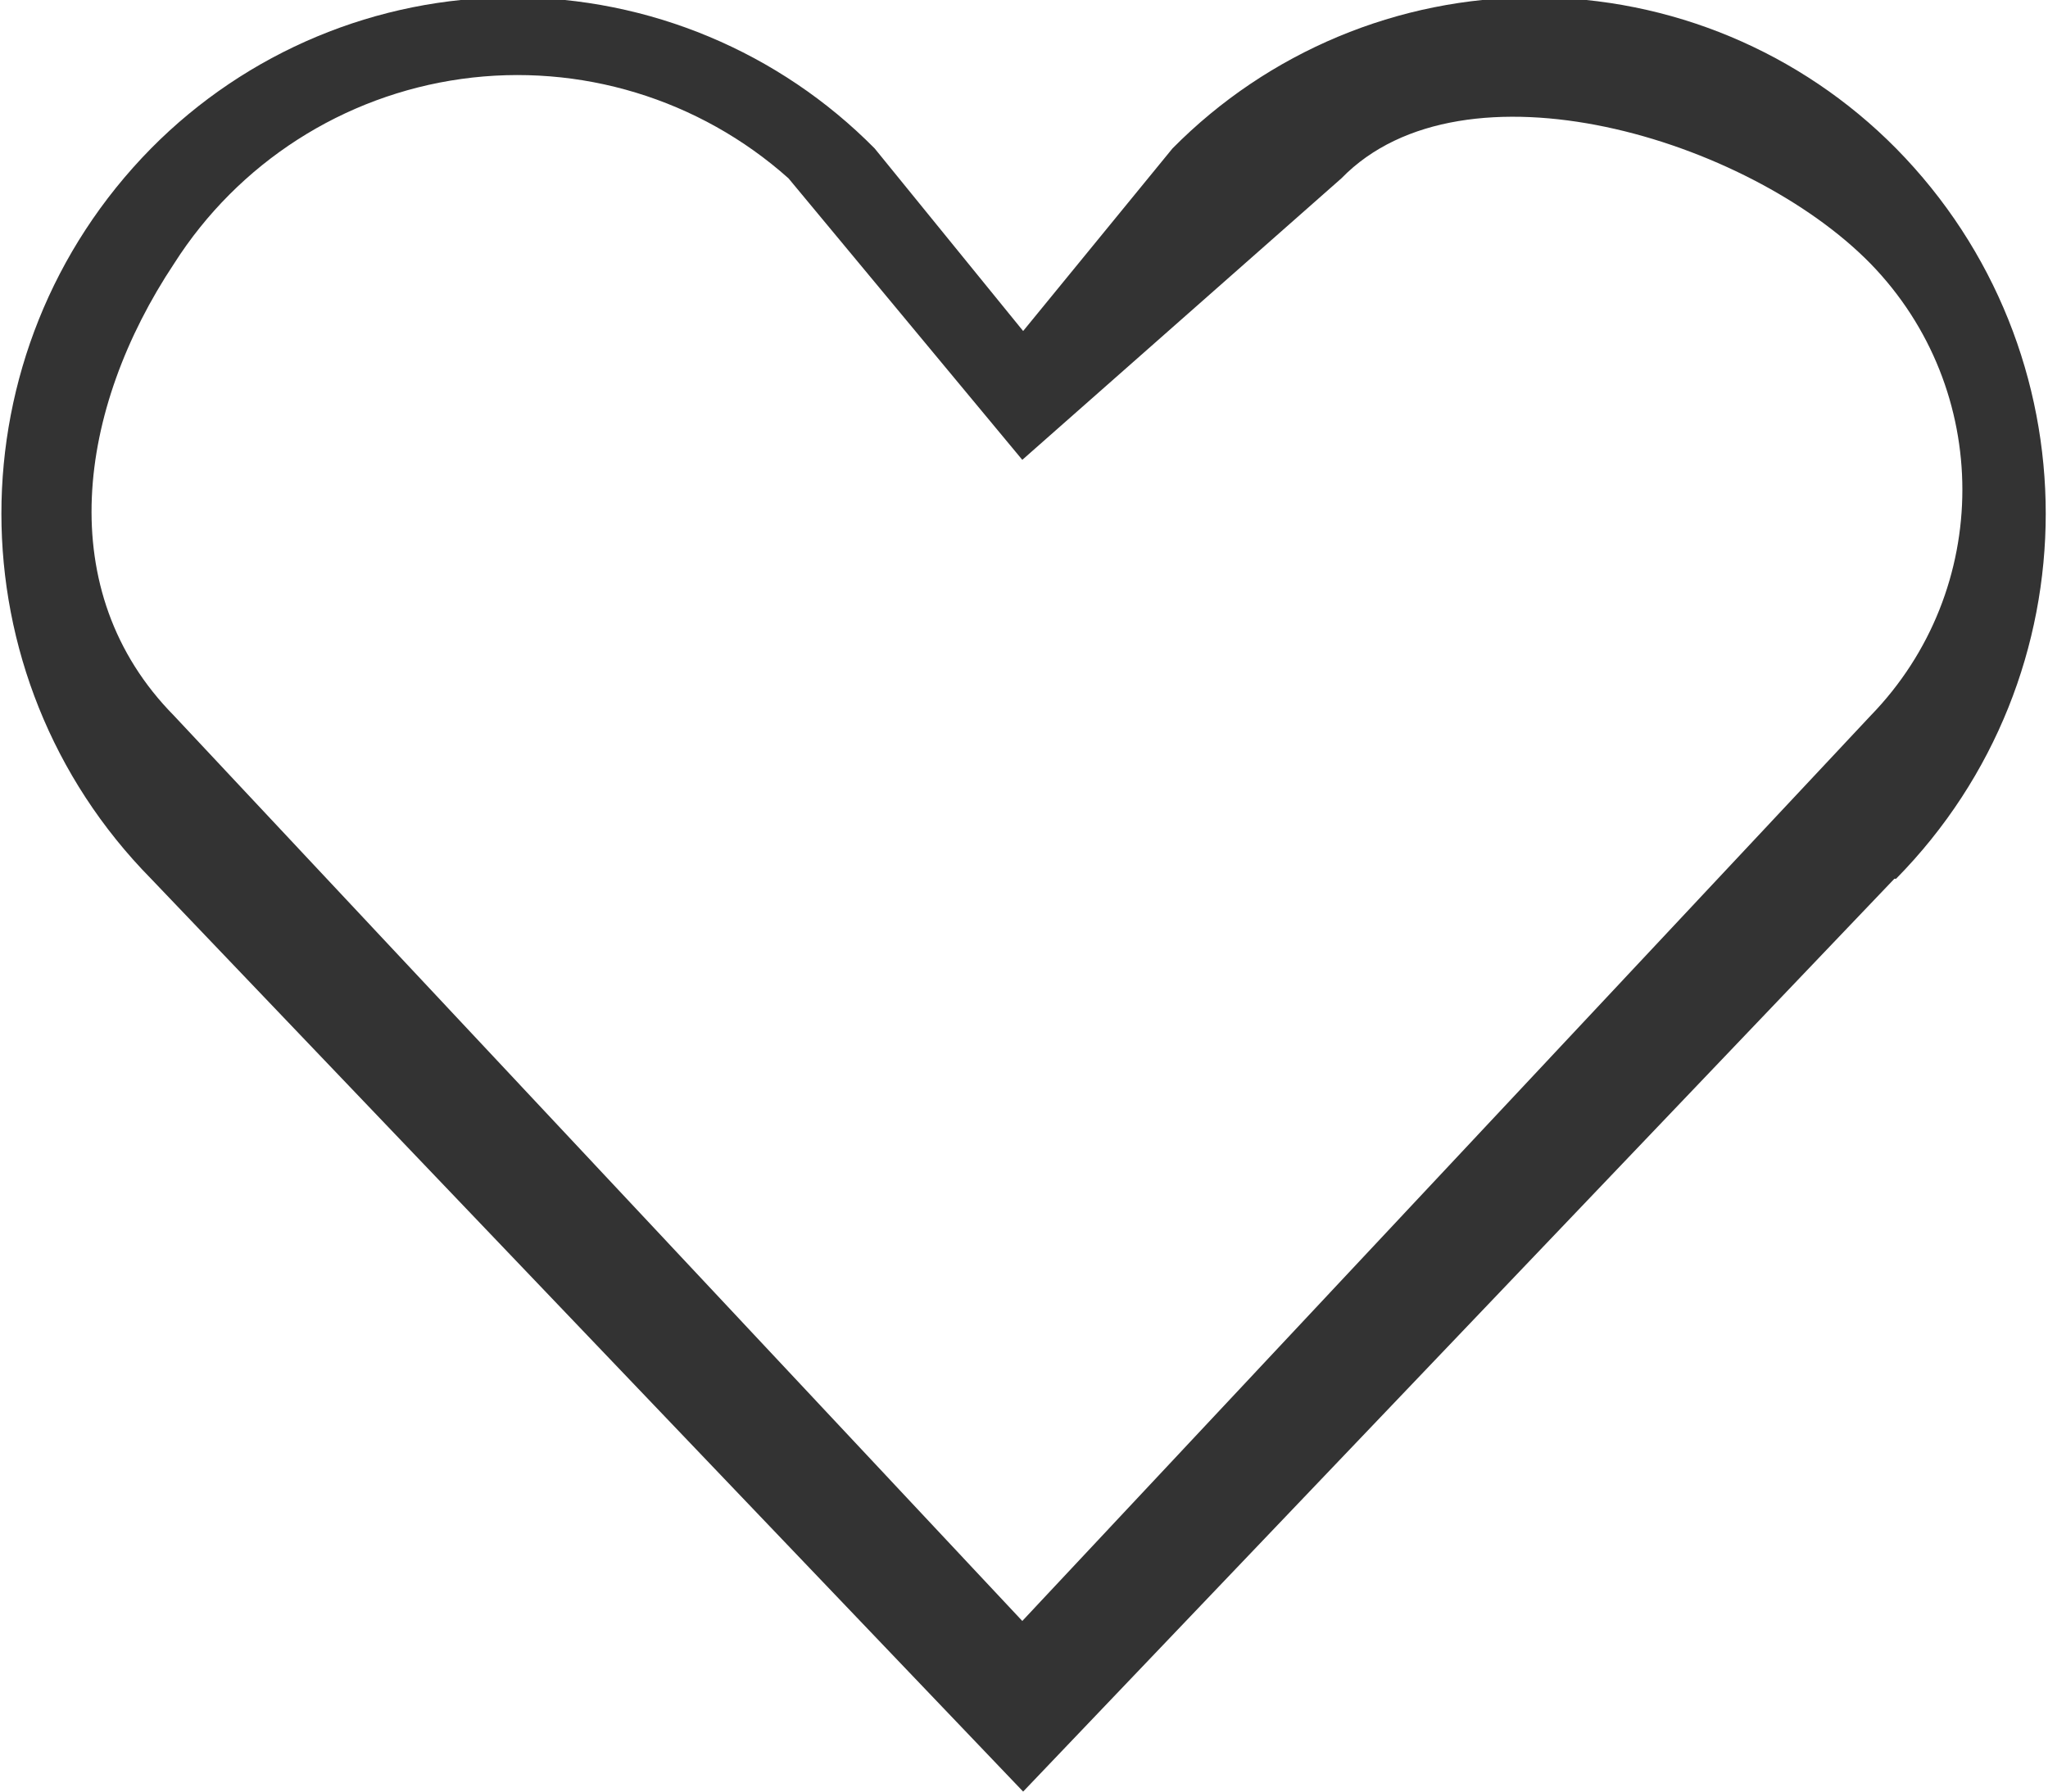
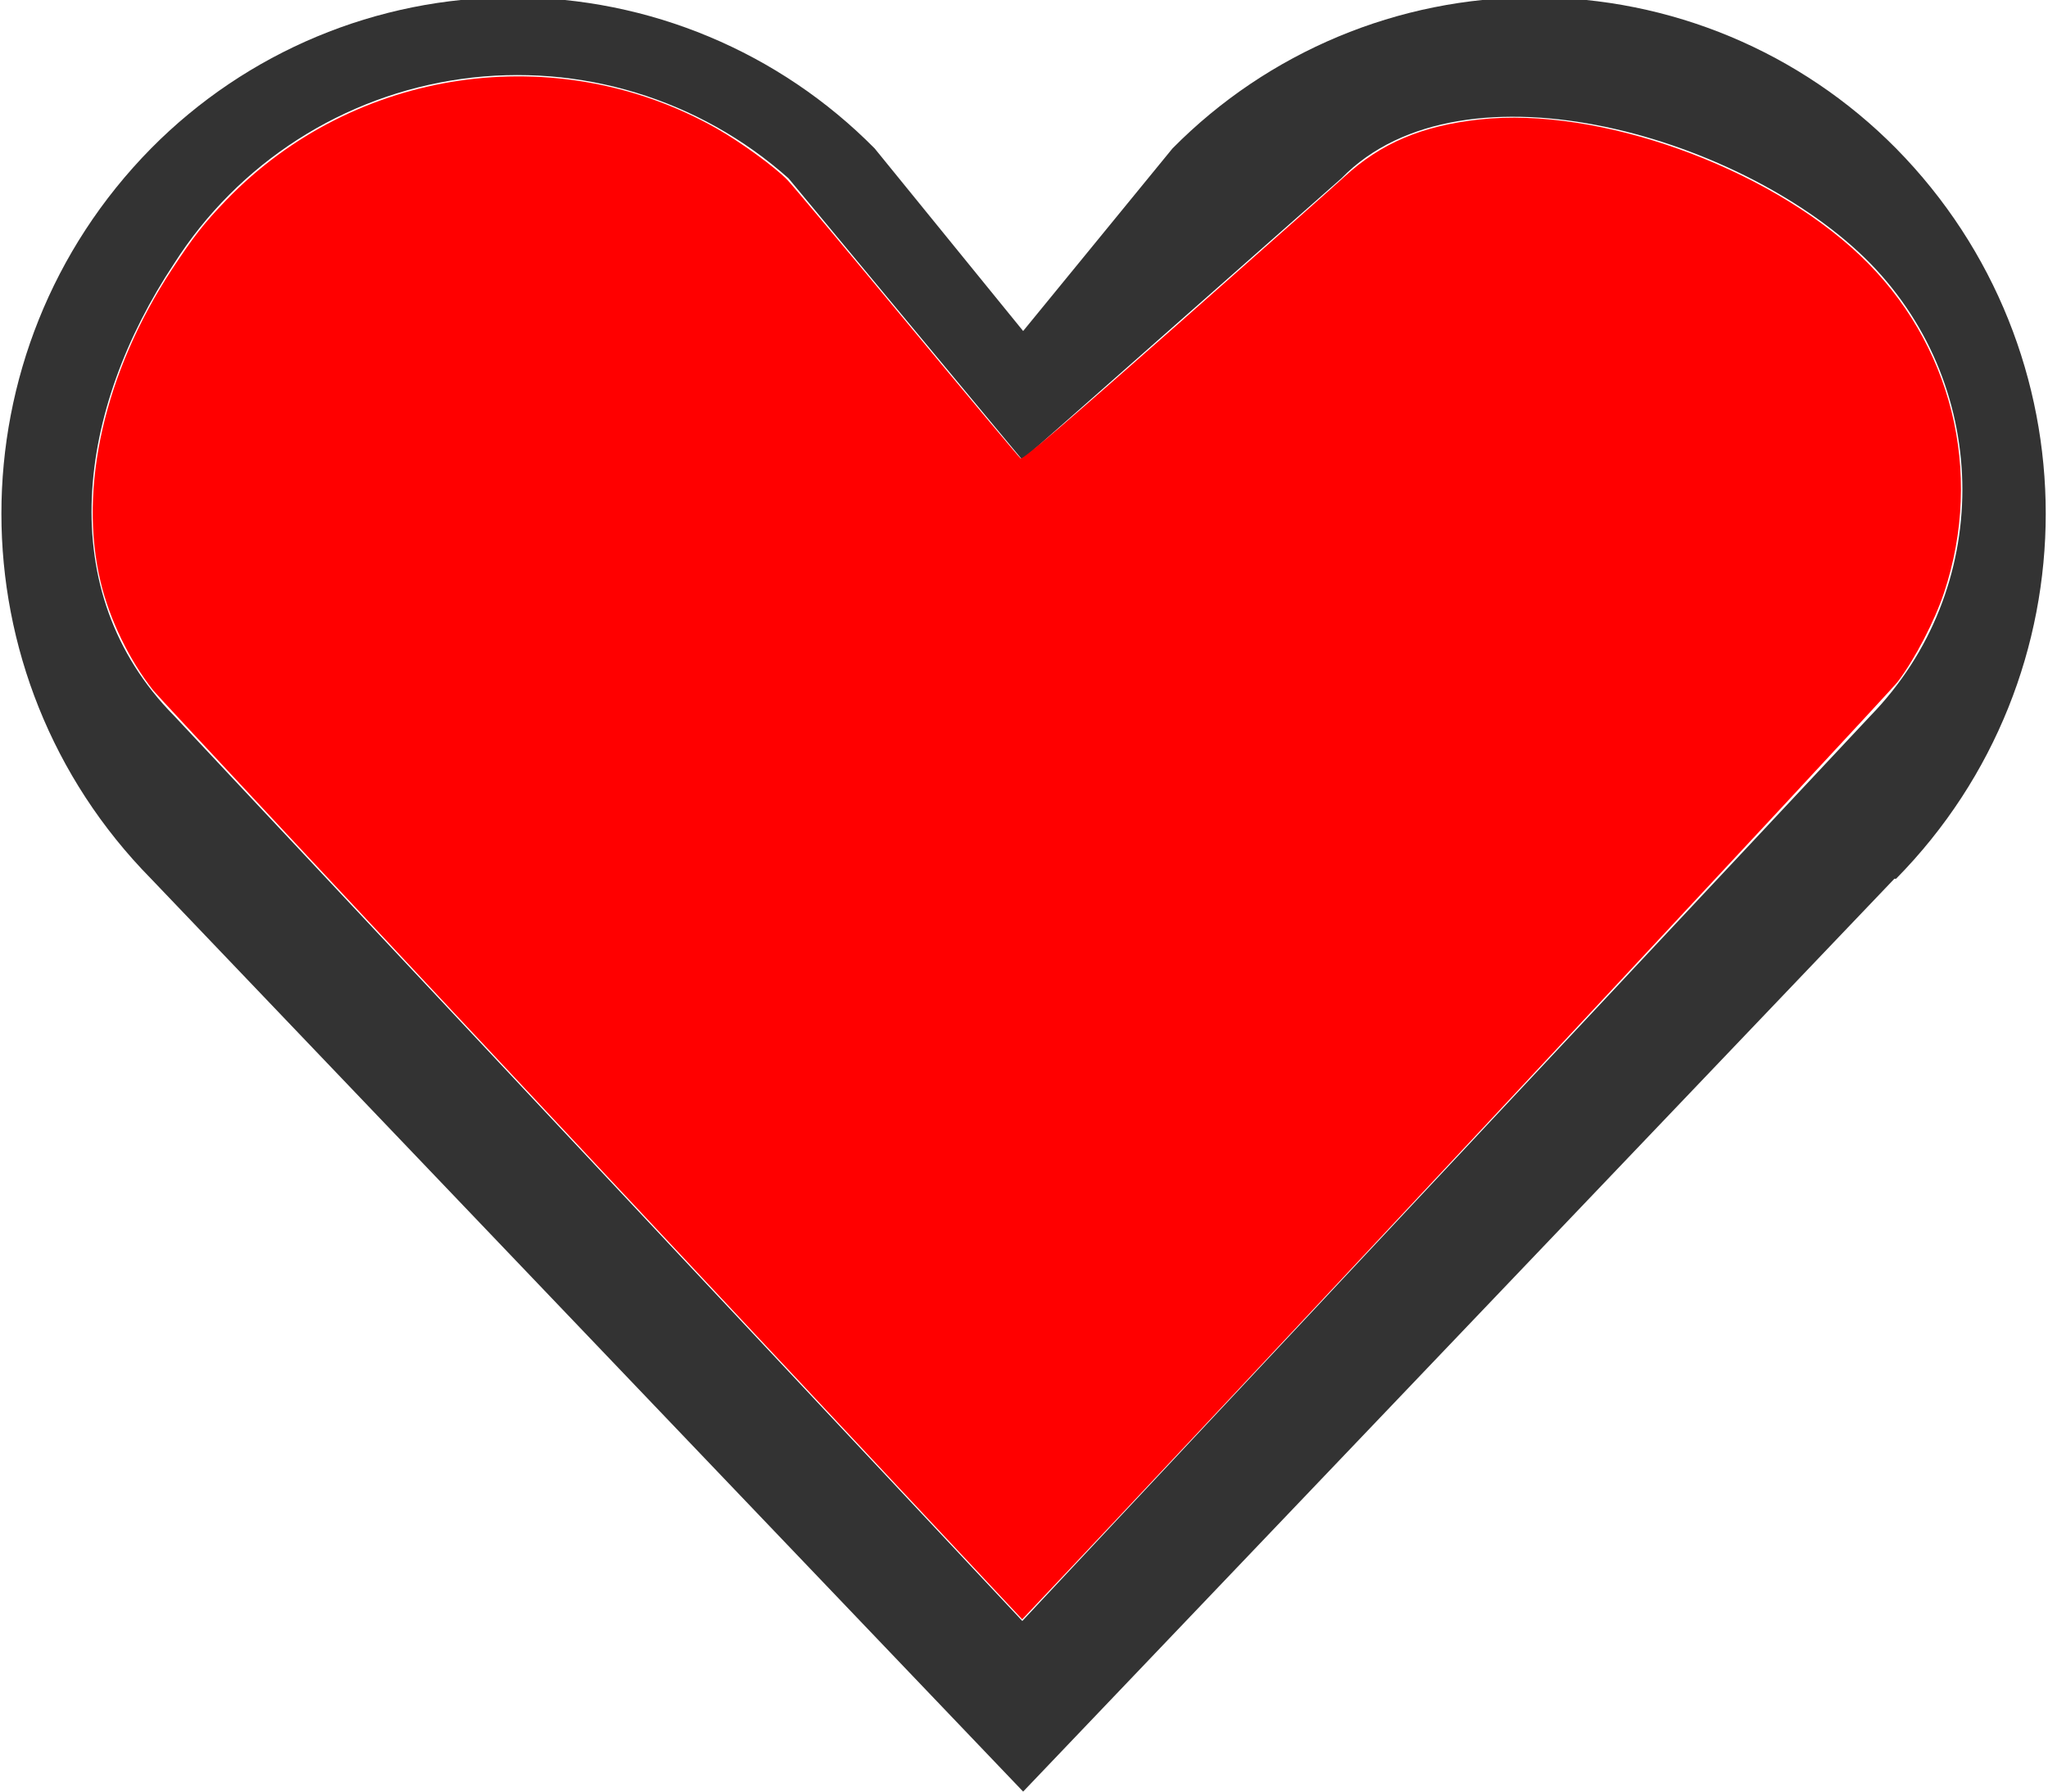
- <svg xmlns="http://www.w3.org/2000/svg" xmlns:xlink="http://www.w3.org/1999/xlink" width="24" height="21" viewBox="0 0 24 21">
-   <defs>
-     <path id="54f3a" d="M656.2 898.3L645.99 909l-10.22-10.7a6.1 6.1 0 0 1 0-8.56 5.96 5.96 0 0 1 8.48 0l1.74 2.14 1.75-2.14a5.96 5.96 0 0 1 8.48 0 6.1 6.1 0 0 1 0 8.56zm-6.48-8.21l-3.74 3.3-2.74-3.3a4.77 4.77 0 0 0-7.2 1c-1.13 1.7-1.44 3.84 0 5.3l9.94 10.61 9.94-10.61a3.8 3.8 0 0 0 0-5.3c-1.44-1.47-4.77-2.47-6.2-1z" />
+ <svg xmlns="http://www.w3.org/2000/svg" xmlns:xlink="http://www.w3.org/1999/xlink" width="24" height="21" viewBox="0 0 24 21" version="1.1" id="svg3737">
+   <defs id="defs3729">
+     <path id="mj26a" d="M656.2 898.3L645.99 909l-10.22-10.7a6.1 6.1 0 0 1 0-8.56 5.96 5.96 0 0 1 8.48 0l1.74 2.14 1.75-2.14a5.96 5.96 0 0 1 8.48 0 6.1 6.1 0 0 1 0 8.56zm-6.48-8.21l-3.74 3.3-2.74-3.3a4.77 4.77 0 0 0-7.2 1c-1.13 1.7-1.44 3.84 0 5.3l9.94 10.61 9.94-10.61a3.8 3.8 0 0 0 0-5.3c-1.44-1.47-4.77-2.47-6.2-1z" />
  </defs>
-   <g>
-     <g transform="translate(-634 -888)">
-       <use fill="#333" xlink:href="#54f3a" />
+   <g id="g3735">
+     <g transform="translate(-634 -888)" id="g3733">
+       <use fill="#333" xlink:href="#mj26a" id="use3731" />
    </g>
  </g>
+   <path style="fill:#ff0000;stroke-width:0.025" d="M 6.937,13.598 C 4.163,10.638 1.85,8.161 1.796,8.093 1.517,7.741 1.284,7.263 1.179,6.821 0.915,5.719 1.224,4.363 2.013,3.16 2.267,2.774 2.388,2.619 2.651,2.346 4.148,0.793 6.522,0.445 8.397,1.505 c 0.284,0.161 0.685,0.453 0.833,0.607 0.063,0.066 0.696,0.822 1.407,1.68 0.711,0.858 1.307,1.57 1.324,1.582 0.023,0.016 0.548,-0.433 1.825,-1.559 0.986,-0.87 1.871,-1.653 1.966,-1.741 0.428,-0.395 0.913,-0.601 1.589,-0.674 1.394,-0.152 3.358,0.551 4.458,1.595 1.075,1.02 1.452,2.538 0.983,3.952 C 22.672,7.278 22.443,7.721 22.241,7.989 22.127,8.141 13.982,16.868 12.147,18.803 l -0.168,0.178 z" id="path3745" />
</svg>
